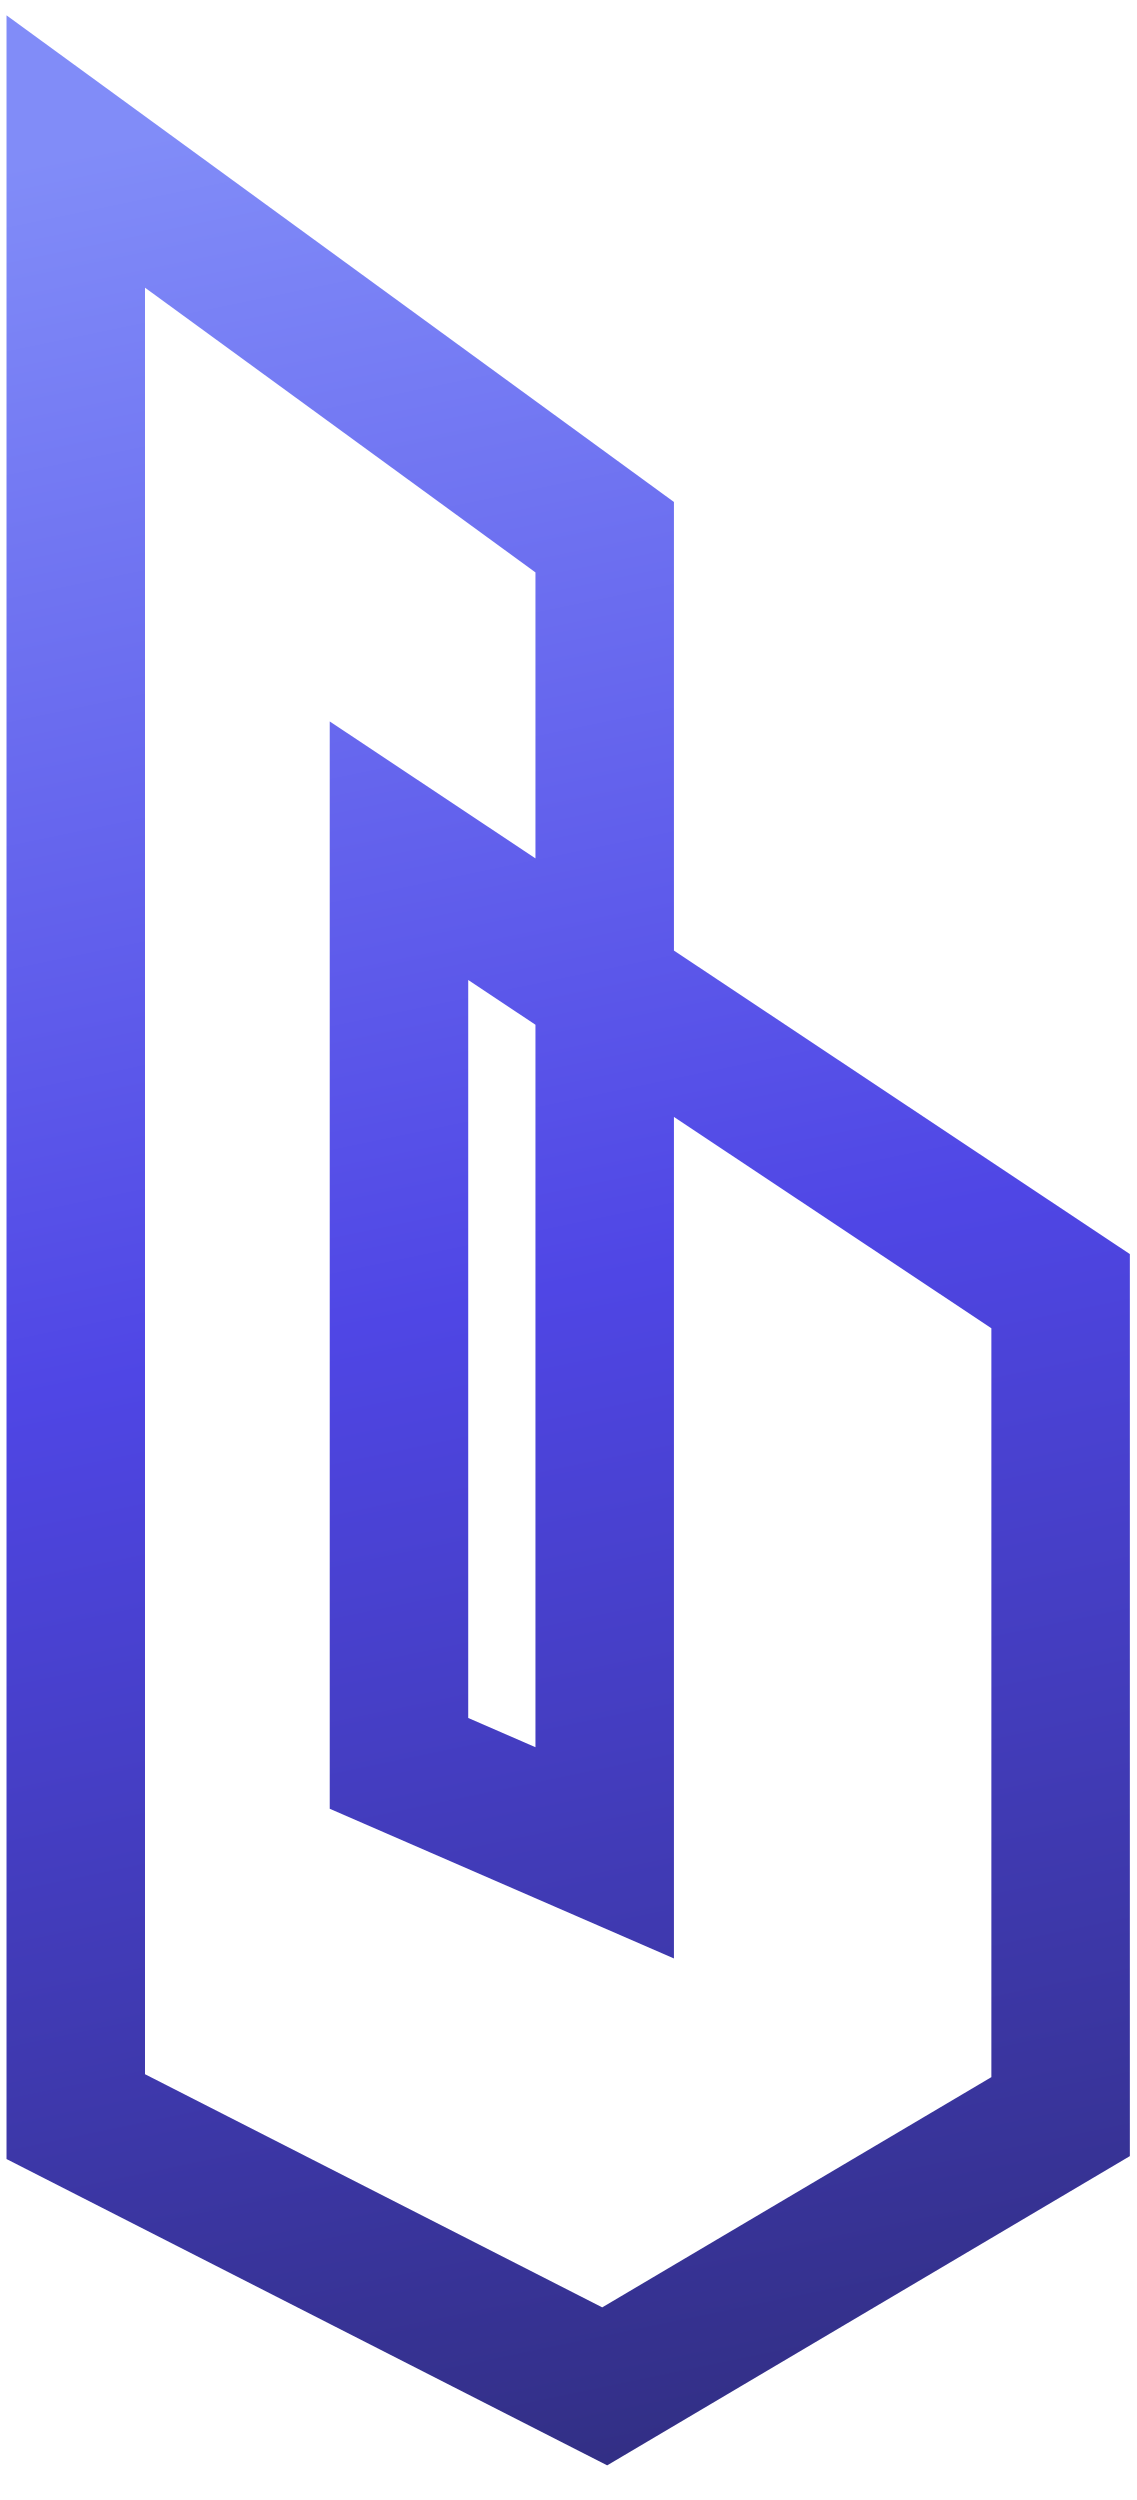
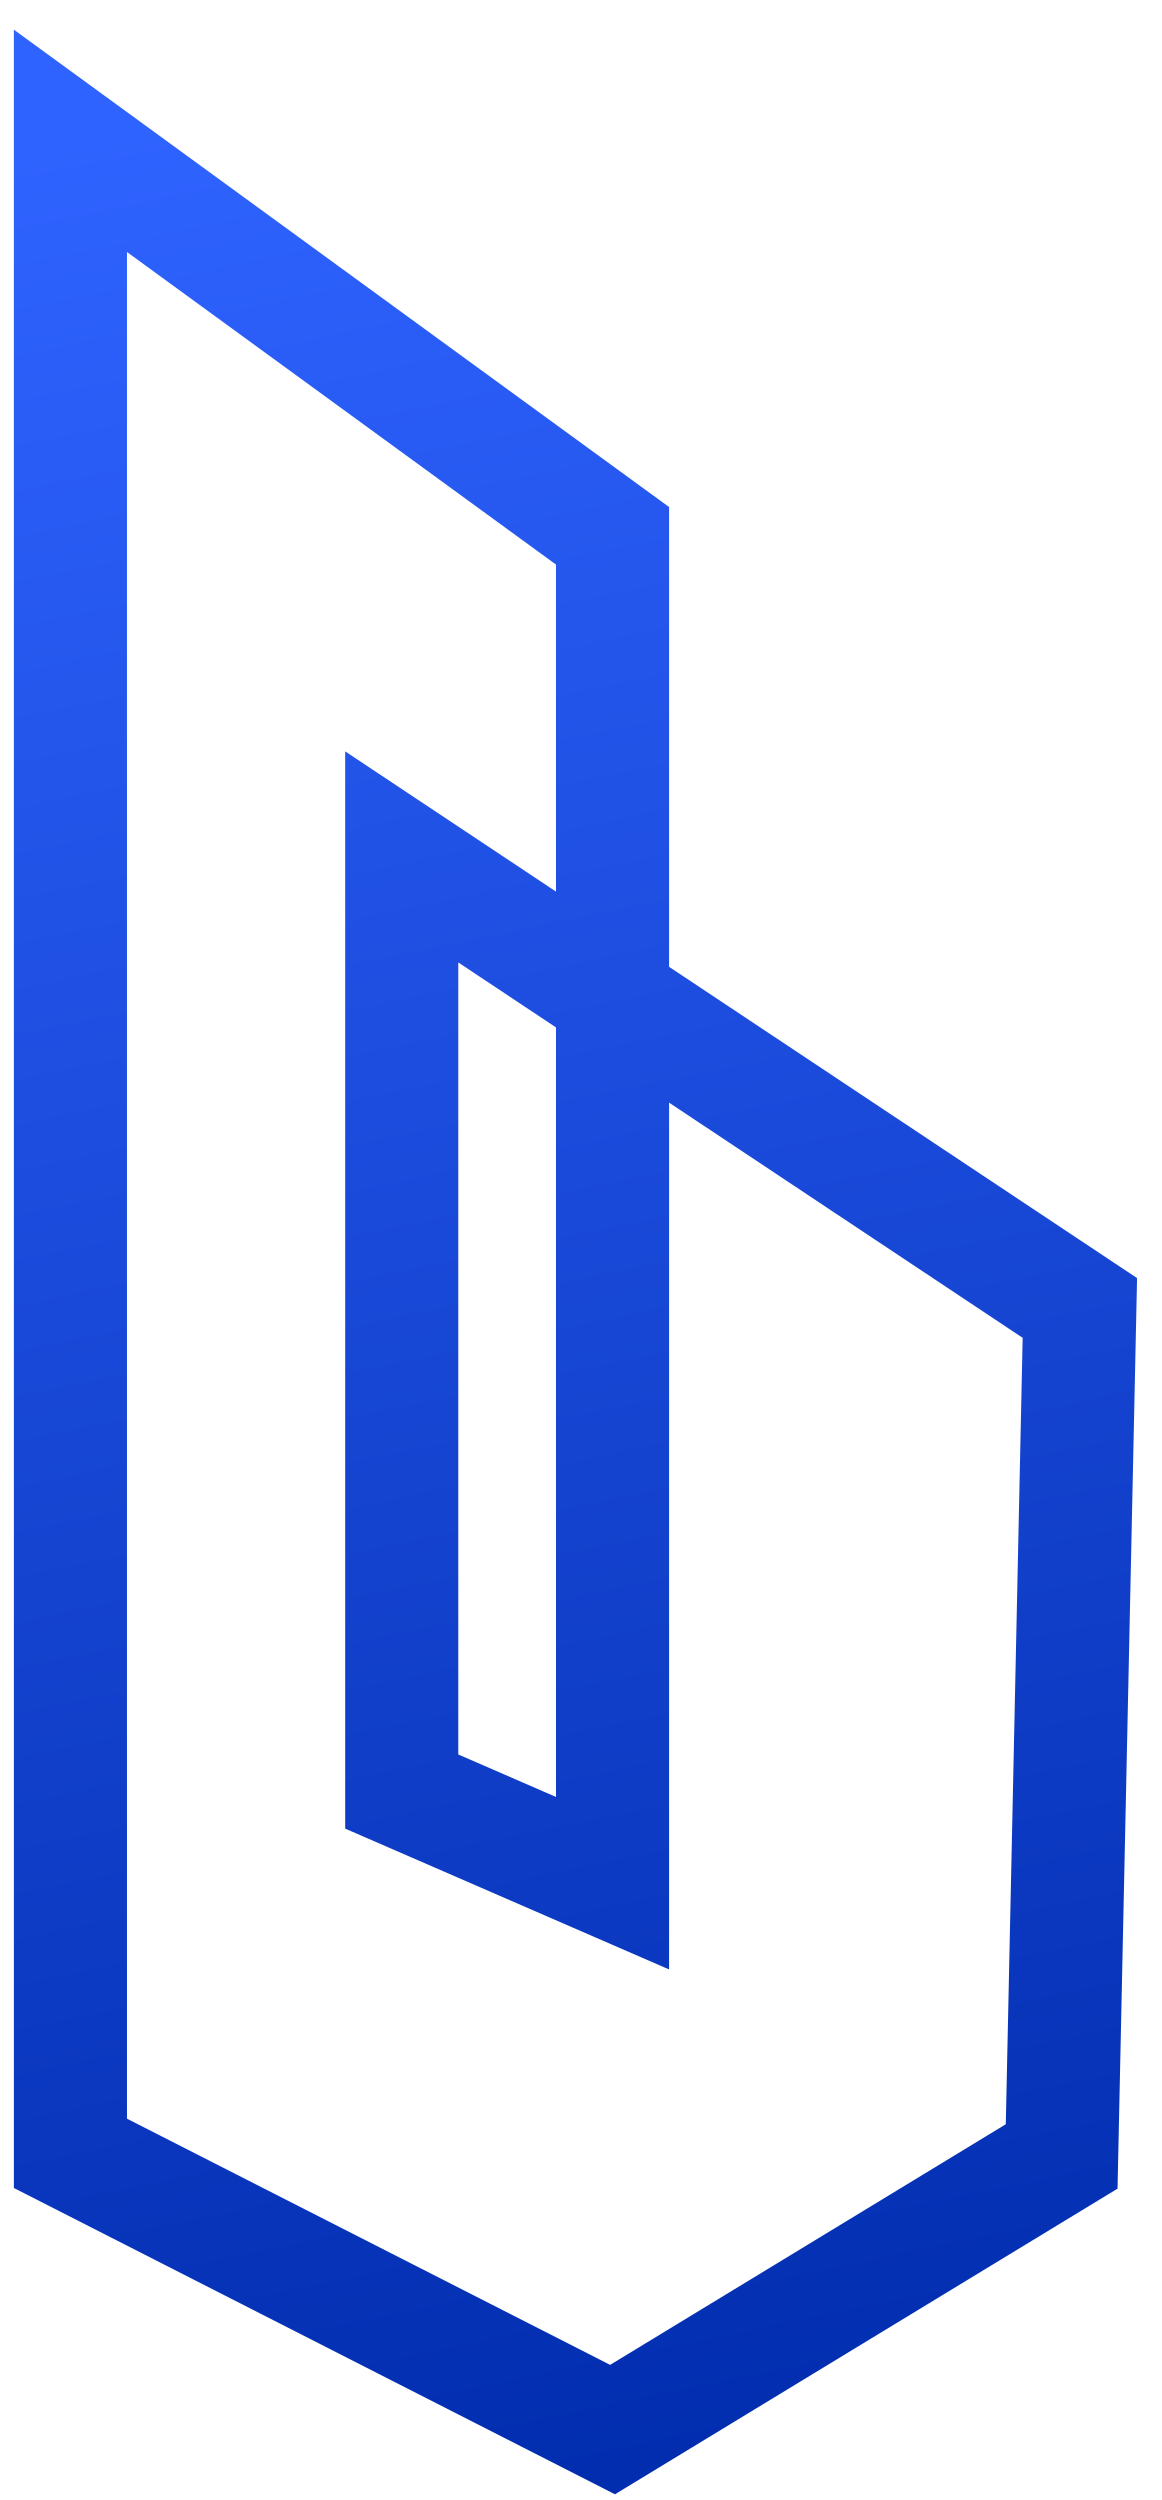
- <svg xmlns="http://www.w3.org/2000/svg" width="30" height="66" viewBox="0 0 30 66" fill="none">
-   <path d="M2 55.879L2 4L15.964 14.182L15.964 48.915L10.533 46.553L10.533 22.459L28 34.087V55.879L15.964 63L2 55.879Z" stroke="url(#paint0_linear_629_5309)" stroke-width="3.656" />
+ <svg xmlns="http://www.w3.org/2000/svg" width="33" height="71" viewBox="0 0 33 71" fill="none">
+   <path d="M2 61.155L2 4L17.396 15.217L17.396 53.483L11.409 50.88L11.409 24.336L30.668 37.146L30.151 61.243L17.396 69L2 61.155Z" stroke="url(#paint0_linear_879_11340)" stroke-width="3.212" />
  <defs>
-     <linearGradient id="paint0_linear_629_5309" x1="15" y1="66.615" x2="1.979" y2="4.004" gradientUnits="userSpaceOnUse">
-       <stop stop-color="#312E81" />
-       <stop offset="0" stop-color="#312E81" />
-       <stop offset="0.5" stop-color="#4F46E5" />
-       <stop offset="1" stop-color="#818CF8" />
-       <stop offset="1" stop-color="#818CF8" />
+     <linearGradient id="paint0_linear_879_11340" x1="16.334" y1="72.983" x2="2" y2="4" gradientUnits="userSpaceOnUse">
+       <stop stop-color="#002BAC" />
+       <stop offset="1" stop-color="#2F63FF" />
    </linearGradient>
  </defs>
</svg>
